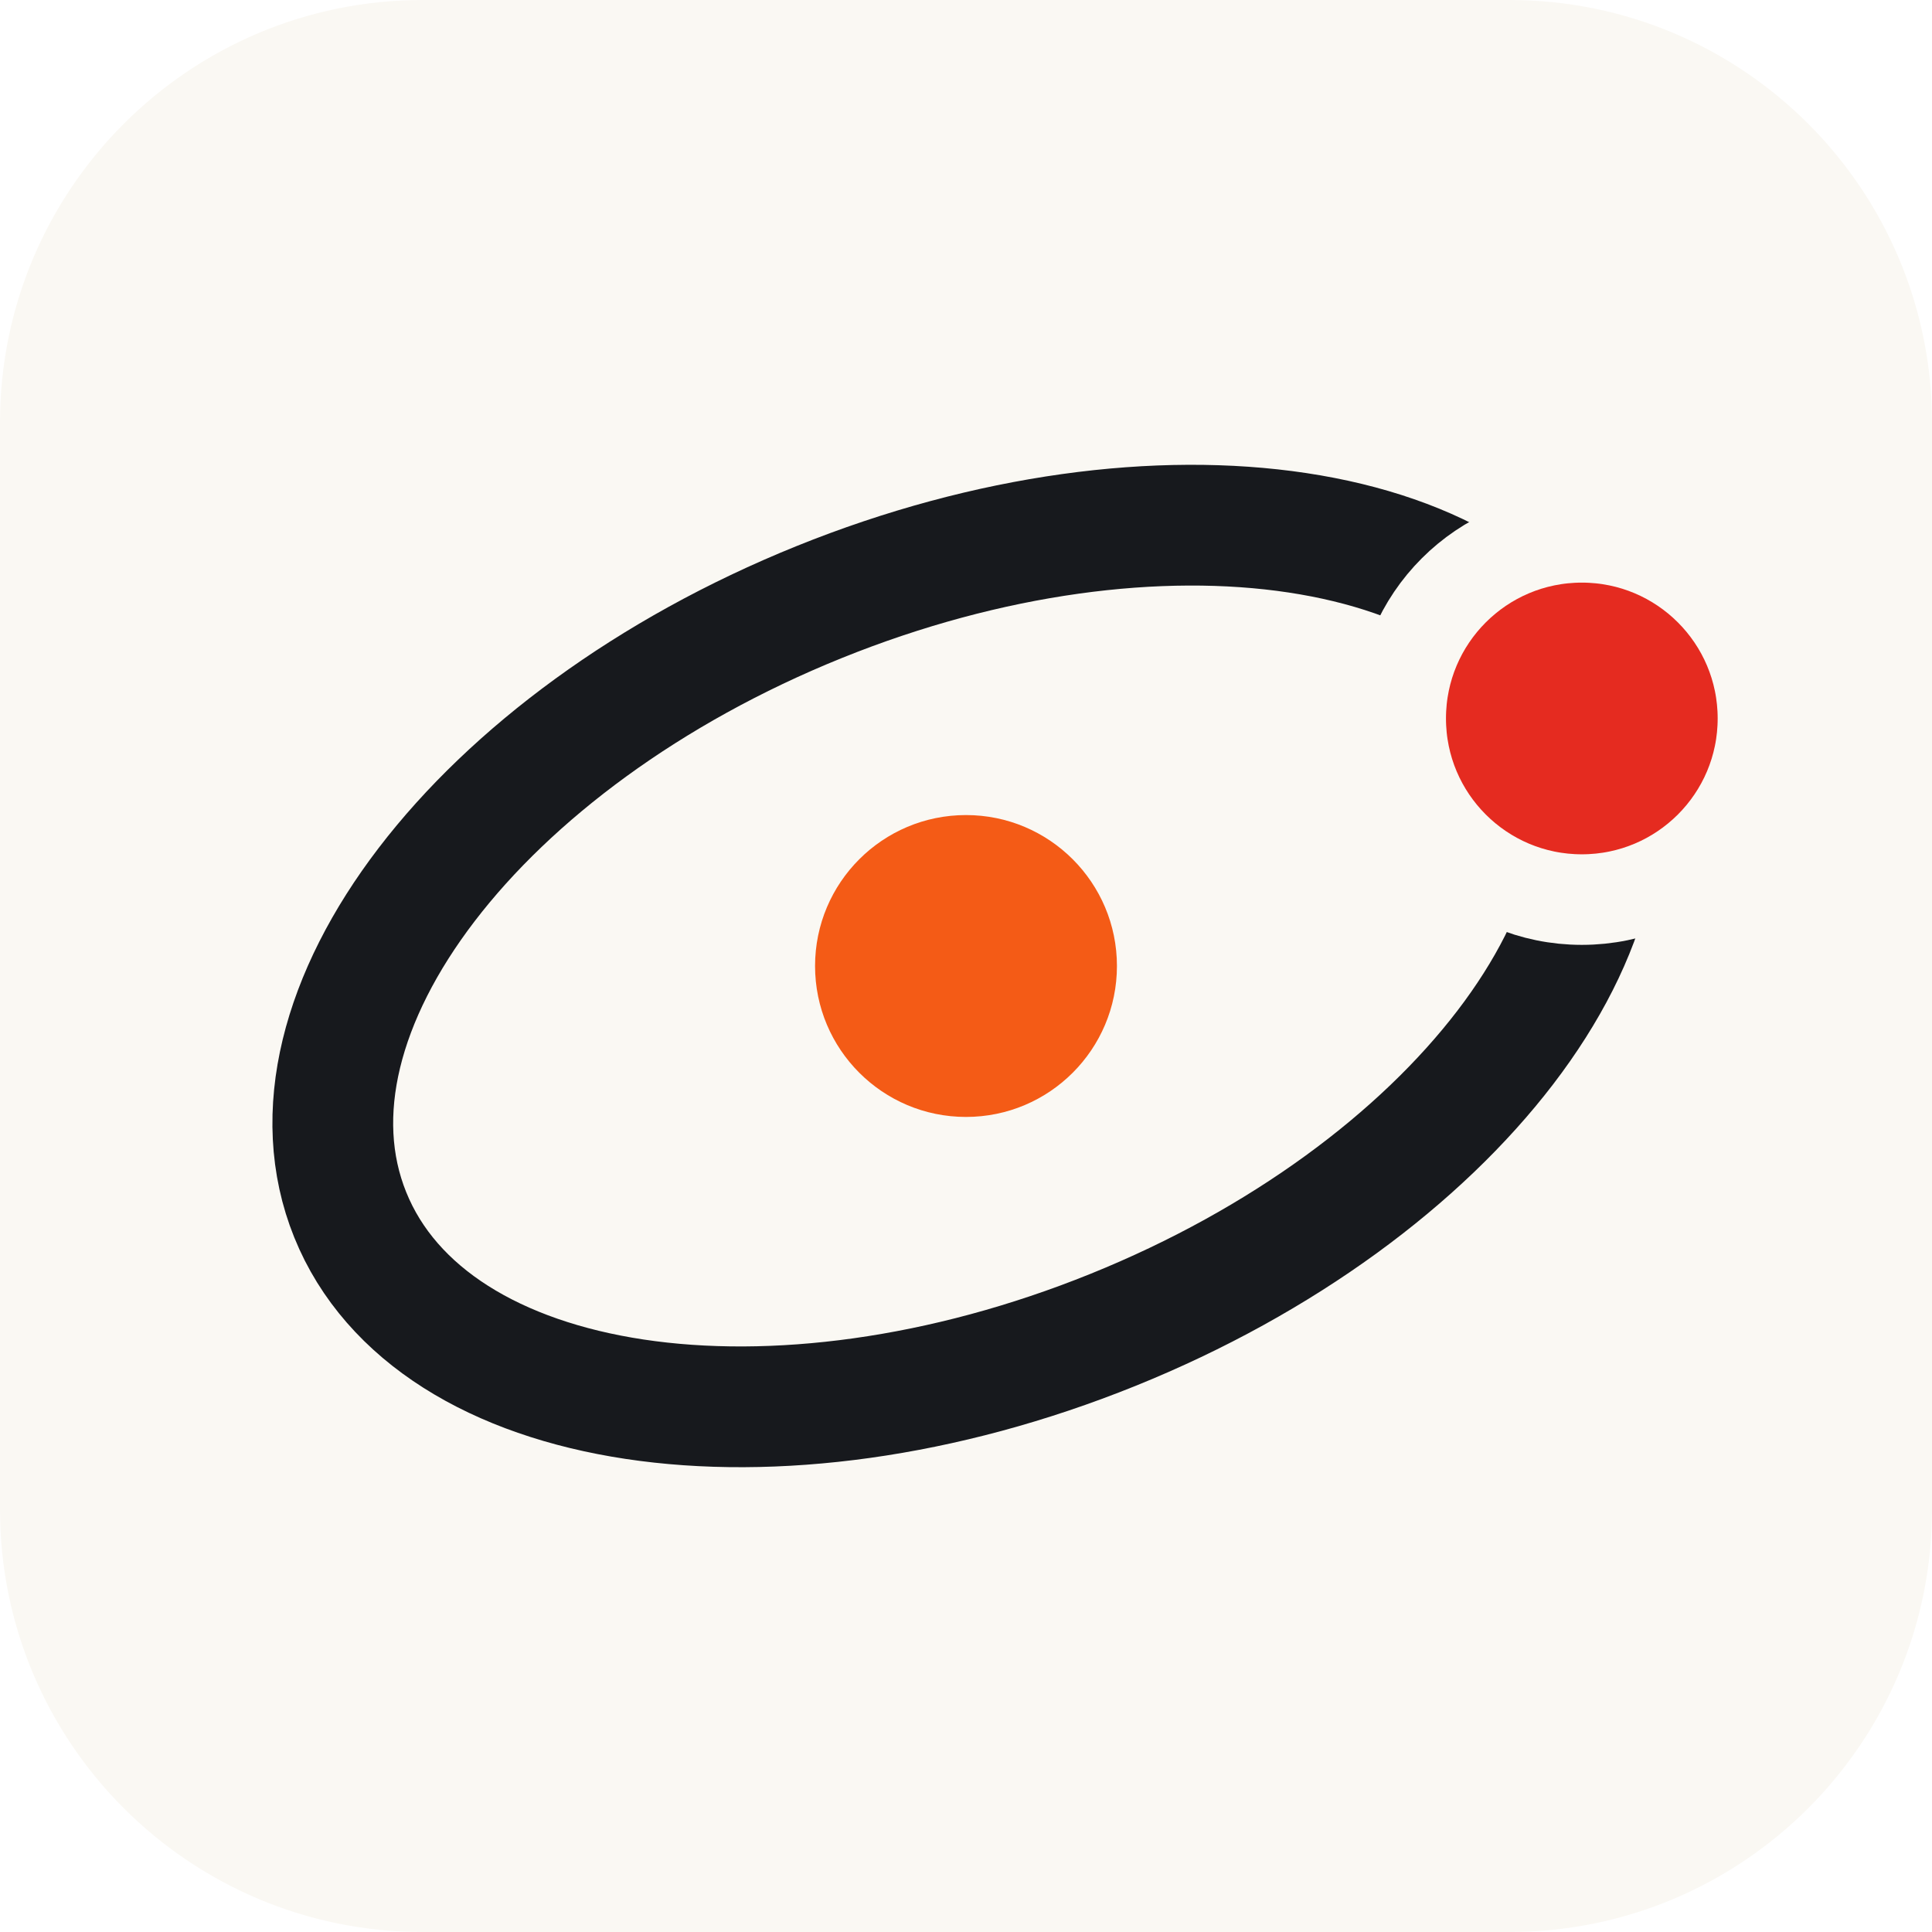
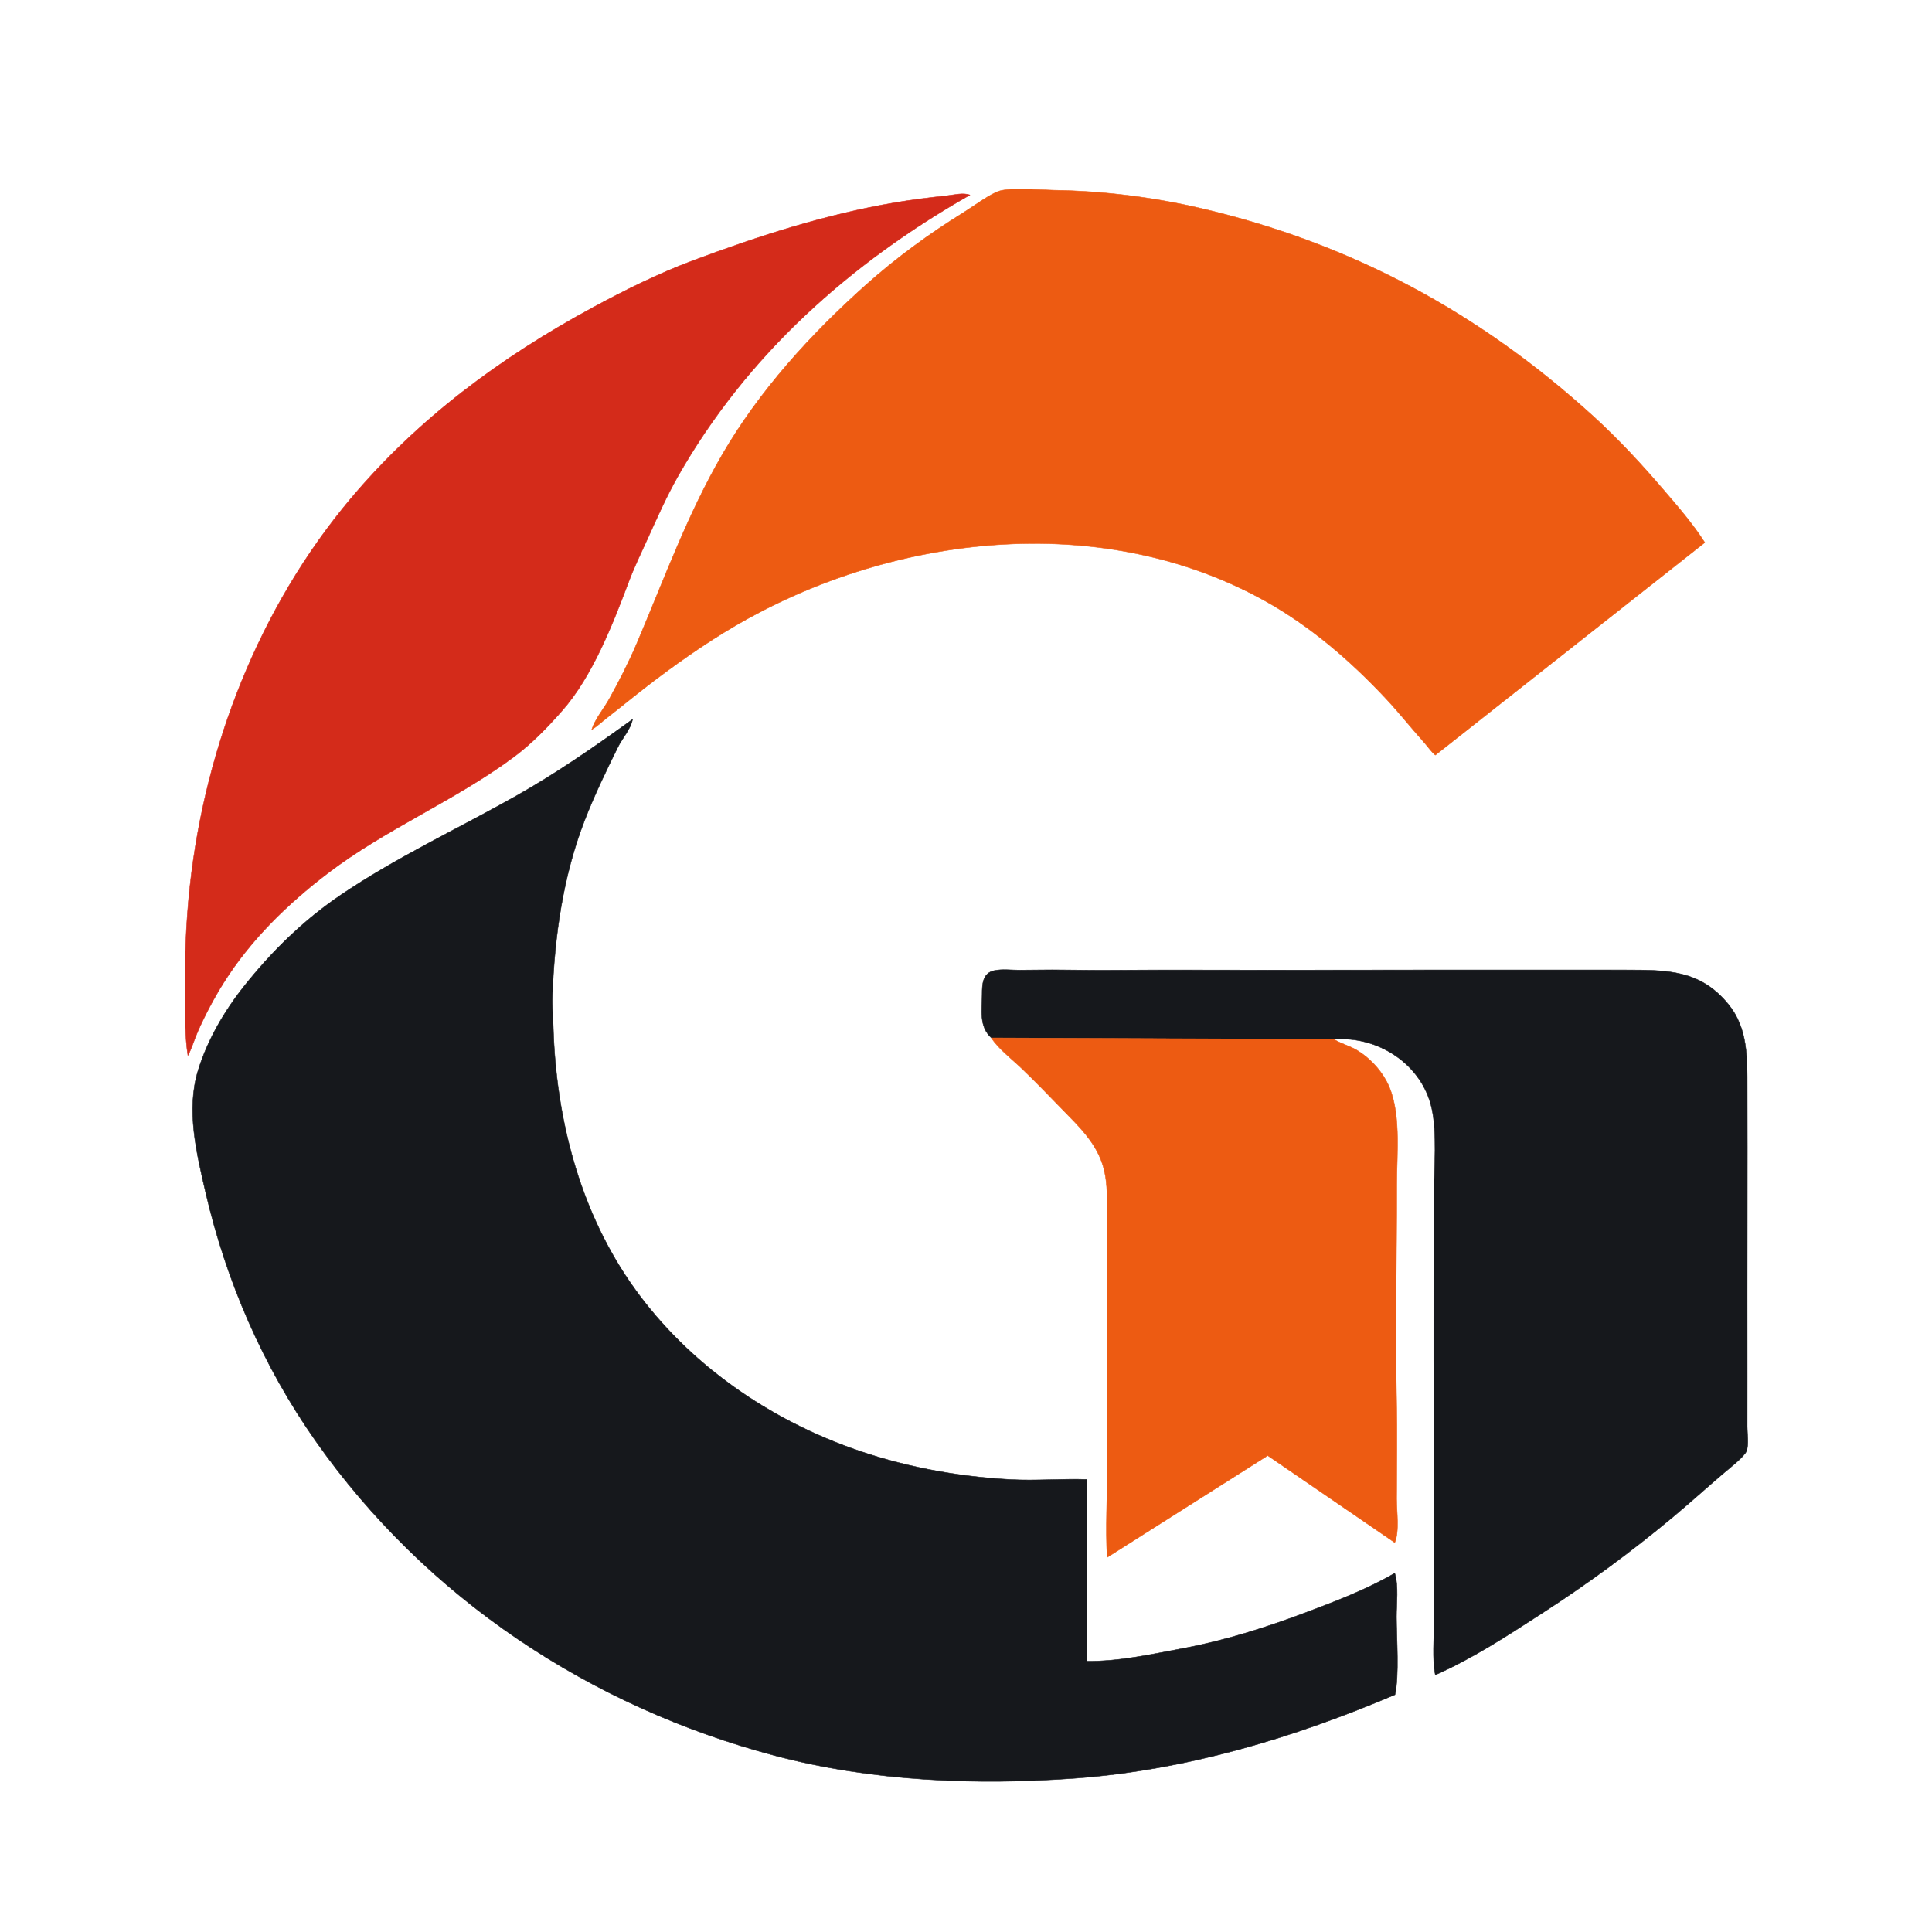
- <svg xmlns="http://www.w3.org/2000/svg" viewBox="0 0 64 64" role="img" aria-label="Grapheme">
-   <rect width="64" height="64" rx="14" fill="#FAF8F3" />
-   <ellipse cx="32" cy="32" rx="22" ry="13" fill="none" stroke="#17191D" stroke-width="4" transform="rotate(-22 32 32)" />
-   <circle cx="32" cy="32" r="5" fill="#F45B16" />
-   <circle cx="52.4" cy="23.8" r="6" fill="#E52B20" stroke="#FAF8F3" stroke-width="3" />
+ <svg xmlns="http://www.w3.org/2000/svg" viewBox="0 0 1095 1095" width="1095" height="1095">
+   <path d="M358.5 407.71C357.48 413.25 352.65 418.47 350.11 423.61C343.38 437.25 336.91 450.63 331.39 464.84C319.08 496.52 314.26 530.72 313.05 564.5C312.83 570.51 313.41 576.5 313.59 582.5C315.14 632.89 327.94 683.87 356.57 725.92C386.47 769.84 431.65 802.2 481.25 820.32C510.4 830.97 541.67 836.88 572.63 838.55C587.08 839.33 601.5 838.03 615.89 838.5C615.89 872.83 615.89 907.17 615.89 941.5C634.24 941.74 652.62 937.59 670.55 934.24C694.14 929.83 717.15 922.55 739.57 914.13C756.73 907.68 774.64 900.87 790.5 891.61C792.77 899.22 791.45 908.51 791.48 916.5C791.52 928.9 793.09 949.09 790.64 960.5C733.08 985 672.21 1003.27 609.5 1007.85C553.13 1011.96 494.35 1009.6 439.47 995.1C334.57 967.39 241.48 905.77 178.87 816.66C149.12 774.32 128.2 726.18 116.55 675.81C111.39 653.49 105.41 629.16 112.28 606.68C117.55 589.45 127.25 572.89 138.4 558.88C154.06 539.2 172 521.61 192.9 507.43C224.4 486.05 258.85 470.09 291.95 451.44C315.22 438.34 336.87 423.33 358.5 407.71ZM756.04 589.04C691.33 588.78 626.62 588.52 561.92 588.26C554.7 581.75 556.65 572.39 556.64 563.5C556.64 557.97 556.86 551.49 563.54 550.09C567.97 549.16 573 549.82 577.5 549.83C585.83 549.84 594.16 549.58 602.5 549.73C623.82 550.09 645.17 549.69 666.5 549.75C735.5 549.97 804.5 549.62 873.5 549.73C889.5 549.75 905.5 549.69 921.5 549.74C944.74 549.82 963.41 549.54 979.47 569.05C990.79 582.82 990.23 599.68 990.27 616.5C990.32 639.17 990.37 661.83 990.3 684.5C990.2 716.5 990.27 748.5 990.27 780.5C990.27 789.83 990.24 799.17 990.25 808.5C990.25 812.63 991.23 818.44 989.88 822.36C988.82 825.46 979.99 832.33 977.21 834.69C967.31 843.12 957.69 851.86 947.7 860.18C924.34 879.62 900.03 897.49 874.51 914C854.93 926.67 834.91 939.86 813.5 949.29C811.67 940.68 812.81 927.65 812.85 918.5C812.93 899.5 812.95 880.5 812.87 861.5C812.62 799.84 812.45 738.16 812.77 676.5C812.85 661.96 814.57 641.96 811.46 628.07C805.85 603.01 780.89 586.97 756.04 589.04Z" fill="#16181c" fill-rule="evenodd" stroke="#16181c" stroke-width="0.25" stroke-linejoin="round" />
+   <path d="M966.23 307.5C915.32 347.66 864.41 387.82 813.5 427.98C811 425.83 809.17 423.04 806.96 420.56C799.7 412.46 792.97 403.92 785.53 395.97C765.51 374.56 742.66 354.86 716.96 340.55C626.79 290.35 512.3 301.92 424.01 350.52C405.75 360.58 388.31 372.58 371.66 385.11C362.36 392.1 353.39 399.55 344.2 406.69C341.29 408.95 338.55 411.65 335.38 413.5C337.32 407.39 342.29 401.62 345.43 395.93C351.06 385.73 356.44 375.22 361 364.5C376.29 328.54 389.61 291.68 409.28 257.76C430.43 221.28 459.6 189.34 490.87 161.39C507.9 146.18 526.61 132.51 546.01 120.5C551 117.41 561.55 109.59 566.66 108.18C573.74 106.22 589.59 107.68 597.5 107.81C625.26 108.24 653.48 111.75 680.5 118.04C765.9 137.9 838.67 177.25 903.31 236.19C917.66 249.28 930.7 263.45 943.33 278.2C951.32 287.52 959.62 297.14 966.23 307.5ZM561.92 588.26C626.62 588.52 691.33 588.78 756.04 589.04C760.02 591.53 765.04 592.78 769.22 595.31C776.05 599.44 782 605.72 785.79 612.72C794.51 628.84 791.6 653.51 791.63 671.5C791.69 712.15 790.64 752.9 791.53 793.54C791.94 812.18 791.6 830.86 791.56 849.5C791.55 856.58 793.22 868.02 790.5 874.28C766.5 857.85 742.5 841.42 718.5 824.98C688.17 844.21 657.83 863.45 627.5 882.68C626.51 865.72 627.64 848.49 627.59 831.5C627.49 798.18 627.1 764.82 627.53 731.5C627.72 717.17 627.67 702.83 627.55 688.5C627.46 677.98 627.96 667.47 624.02 657.5C619.6 646.3 611.64 638.52 603.41 630.1C595.35 621.86 587.35 613.45 579.01 605.49C573.84 600.53 565.59 594.16 561.92 588.26Z" fill="#ed5b12" fill-rule="evenodd" stroke="#ed5b12" stroke-width="0.25" stroke-linejoin="round" />
+   <path d="M549.74 110.5C481.61 149.26 423.29 201.27 384.33 269.79C377.76 281.35 372.44 293.41 366.96 305.48C363.41 313.31 359.61 321.07 356.57 329.12C347.37 353.51 335.89 383.23 318.47 402.96C310.04 412.52 301.09 421.73 290.81 429.33C257.47 453.96 218.6 469.85 185.6 495.06C162.88 512.42 141.91 532.82 126.65 557.17C121.16 565.92 116.31 575.15 112.11 584.59C110.13 589.04 108.82 593.94 106.5 598.19C104.83 587.79 105.04 577.01 104.9 566.5C104.61 545.06 105.3 523.71 107.63 502.41C116.27 423.14 146.93 344.41 198.47 282.98C236.7 237.42 283.75 202.57 335.85 174.37C354.29 164.39 373.44 154.88 393.1 147.55C430.45 133.62 468.07 121.49 507.48 114.8C517.08 113.17 526.81 111.97 536.5 110.93C540.92 110.46 545.72 109.08 549.74 110.5Z" fill="#d42b1a" fill-rule="evenodd" stroke="#d42b1a" stroke-width="0.25" stroke-linejoin="round" />
</svg>
